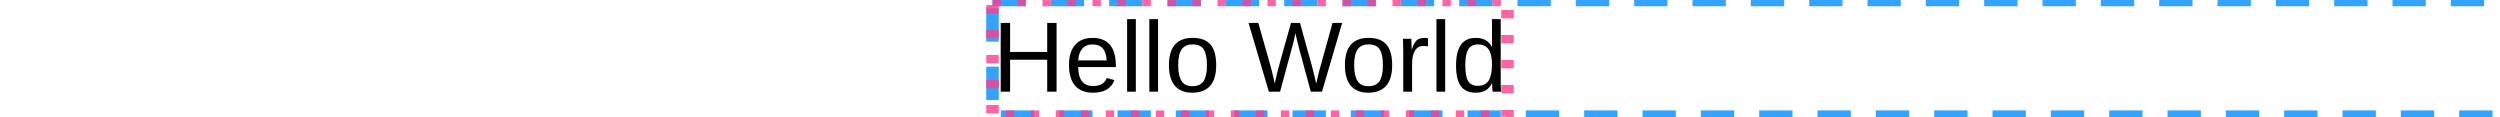
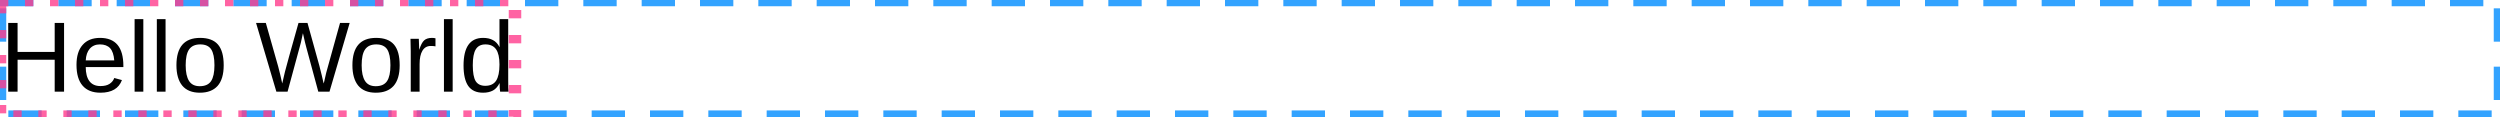
- <svg xmlns="http://www.w3.org/2000/svg" width="300" height="14" viewBox="0 0 61.8 14">
+ <svg xmlns="http://www.w3.org/2000/svg" width="300" height="14" viewBox="0 0 300 14">
  <text x="0" y="11" font-family="Arial" font-size="12" fill="#000000" font-weight="400" xml:space="preserve">
    <tspan x="0" font-weight="400" font-style="normal" font-family="Arial" font-size="12" fill="#000000">Hello World</tspan>
  </text>
  <rect x="0" y="0" width="300" height="14" fill="none" stroke="rgba(0,140,255,0.8)" stroke-width="1.5" stroke-dasharray="4,3" />
  <rect x="0" y="0" width="61.8" height="14" fill="none" stroke="rgba(255,60,140,0.8)" stroke-width="1.5" stroke-dasharray="1,2" />
</svg>
